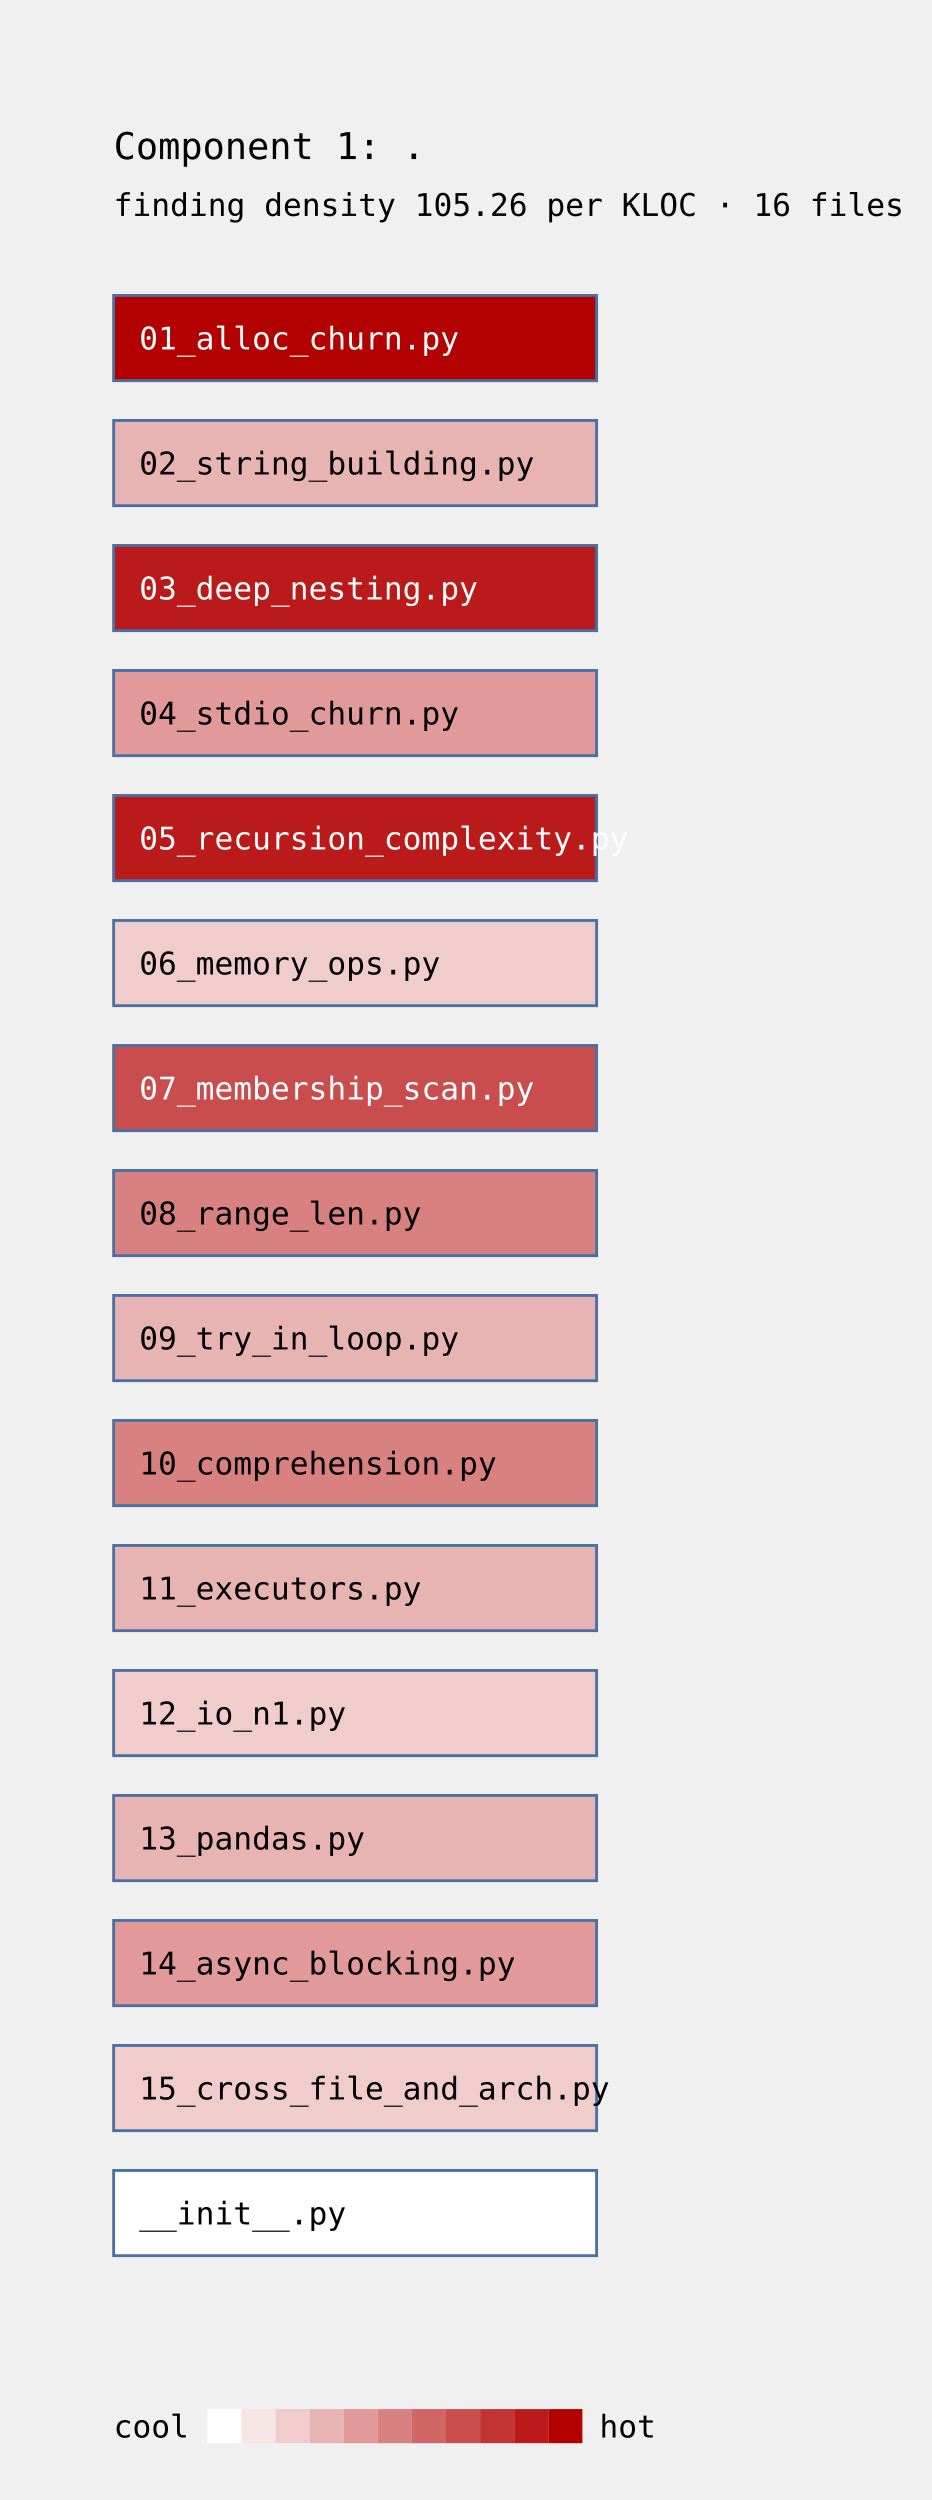
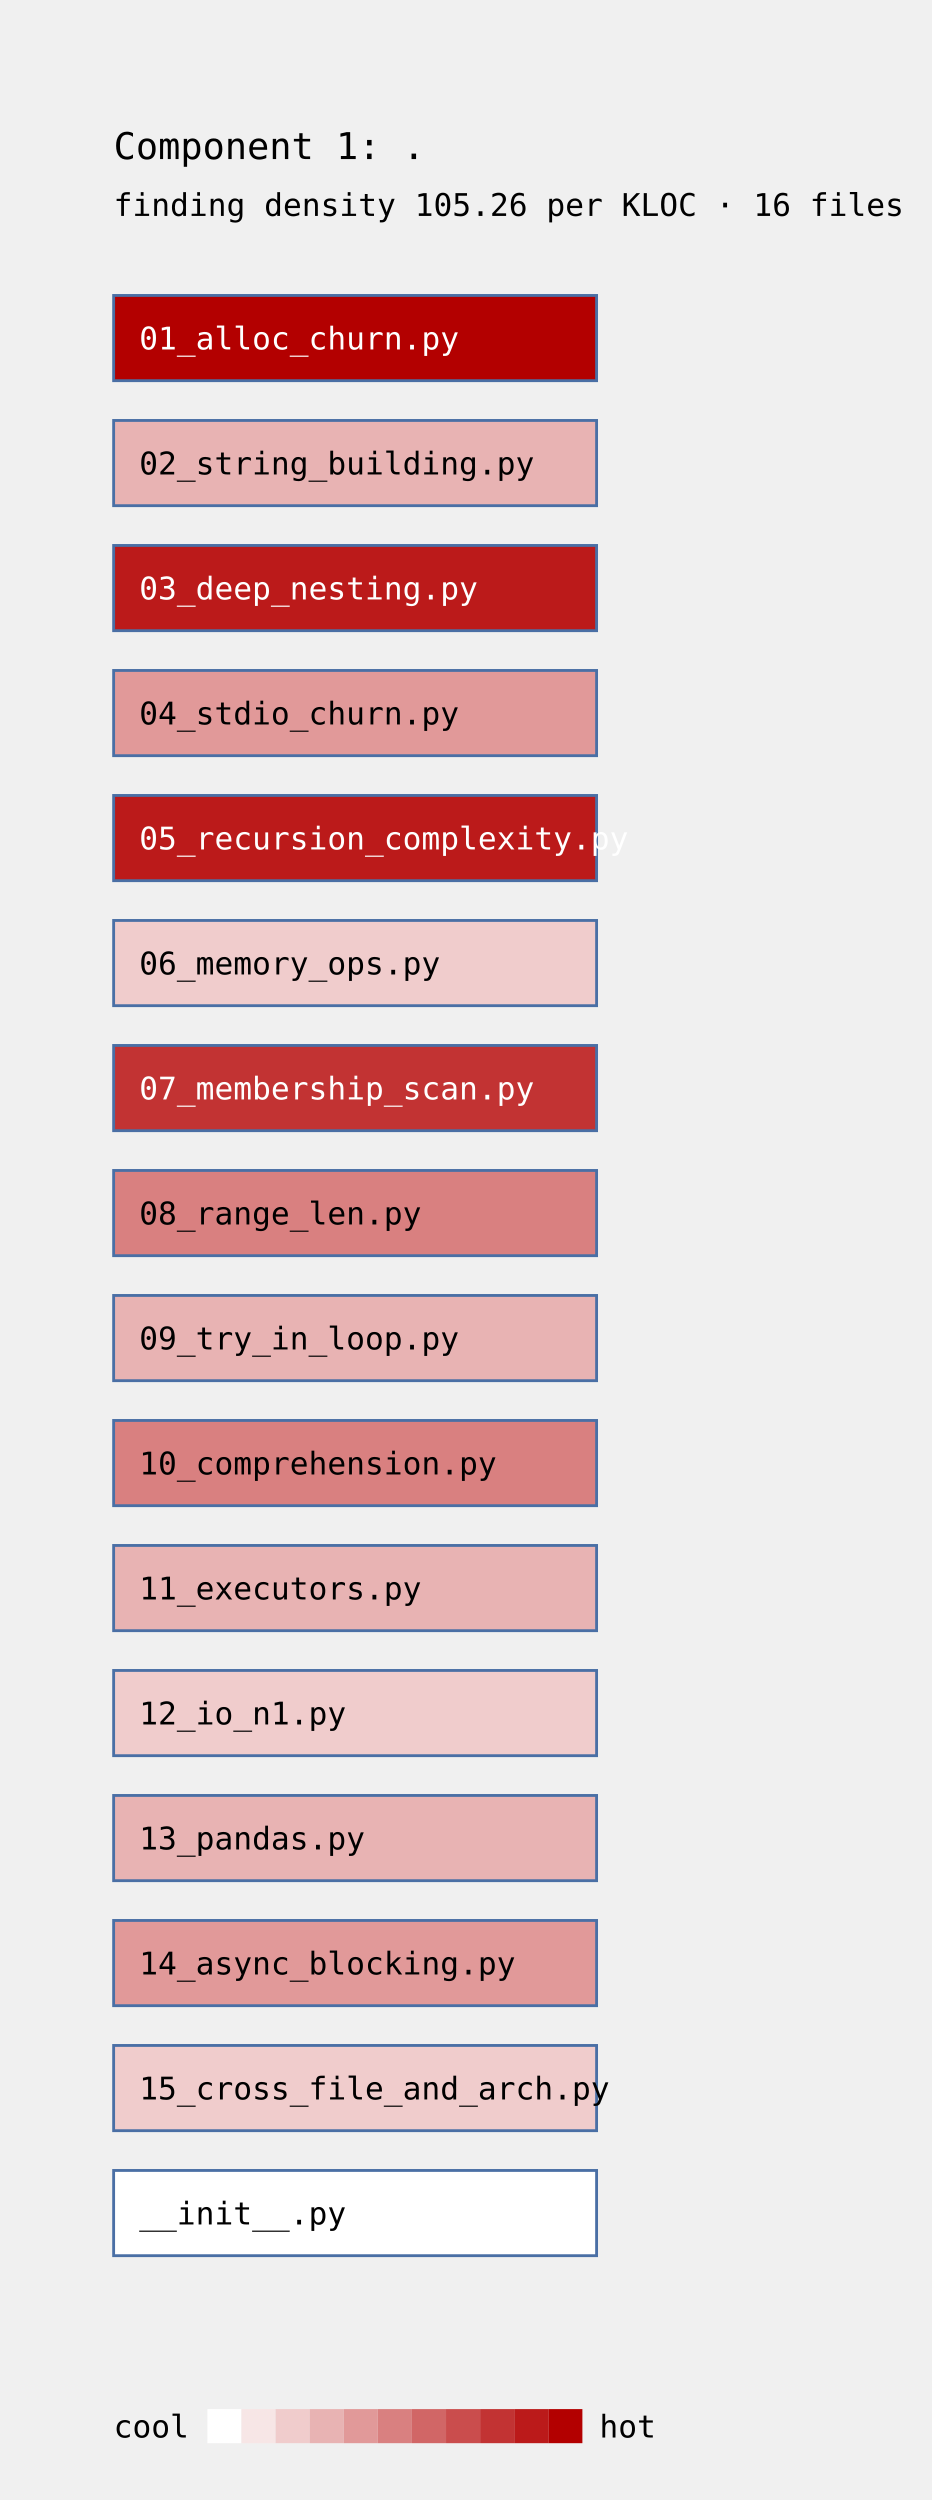
<svg xmlns="http://www.w3.org/2000/svg" width="328" height="880" viewBox="0 0 328 880">
  <text x="40" y="56" font-family="monospace" font-size="13">Component 1: .</text>
  <text x="40" y="76" font-family="monospace" font-size="11">finding density 105.26 per KLOC · 16 files</text>
  <g font-family="monospace" font-size="11">
    <rect x="40" y="104" width="170" height="30" fill="#b30000" stroke="#4a6fa5" />
    <text x="49" y="123" fill="#ffffff">01_alloc_churn.py</text>
    <rect x="40" y="148" width="170" height="30" fill="#e8b3b3" stroke="#4a6fa5" />
    <text x="49" y="167">02_string_building.py</text>
    <rect x="40" y="192" width="170" height="30" fill="#bb1a1a" stroke="#4a6fa5" />
    <text x="49" y="211" fill="#ffffff">03_deep_nesting.py</text>
    <rect x="40" y="236" width="170" height="30" fill="#e19999" stroke="#4a6fa5" />
    <text x="49" y="255">04_stdio_churn.py</text>
    <rect x="40" y="280" width="170" height="30" fill="#bb1a1a" stroke="#4a6fa5" />
    <text x="49" y="299" fill="#ffffff">05_recursion_complexity.py</text>
    <rect x="40" y="324" width="170" height="30" fill="#f0cccc" stroke="#4a6fa5" />
    <text x="49" y="343">06_memory_ops.py</text>
-     <rect x="40" y="368" width="170" height="30" fill="#ca4d4d" stroke="#4a6fa5" />
+     <rect x="40" y="368" width="170" height="30" fill="#c23333" stroke="#4a6fa5" />
    <text x="49" y="387" fill="#ffffff">07_membership_scan.py</text>
    <rect x="40" y="412" width="170" height="30" fill="#d98080" stroke="#4a6fa5" />
    <text x="49" y="431">08_range_len.py</text>
    <rect x="40" y="456" width="170" height="30" fill="#e8b3b3" stroke="#4a6fa5" />
    <text x="49" y="475">09_try_in_loop.py</text>
    <rect x="40" y="500" width="170" height="30" fill="#d98080" stroke="#4a6fa5" />
    <text x="49" y="519">10_comprehension.py</text>
    <rect x="40" y="544" width="170" height="30" fill="#e8b3b3" stroke="#4a6fa5" />
    <text x="49" y="563">11_executors.py</text>
    <rect x="40" y="588" width="170" height="30" fill="#f0cccc" stroke="#4a6fa5" />
    <text x="49" y="607">12_io_n1.py</text>
    <rect x="40" y="632" width="170" height="30" fill="#e8b3b3" stroke="#4a6fa5" />
    <text x="49" y="651">13_pandas.py</text>
    <rect x="40" y="676" width="170" height="30" fill="#e19999" stroke="#4a6fa5" />
    <text x="49" y="695">14_async_blocking.py</text>
    <rect x="40" y="720" width="170" height="30" fill="#f0cccc" stroke="#4a6fa5" />
    <text x="49" y="739">15_cross_file_and_arch.py</text>
    <rect x="40" y="764" width="170" height="30" fill="#ffffff" stroke="#4a6fa5" />
    <text x="49" y="783">__init__.py</text>
  </g>
  <text x="40" y="858" font-family="monospace" font-size="11">cool</text>
  <rect x="73" y="848" width="12" height="12" fill="#ffffff" />
  <rect x="85" y="848" width="12" height="12" fill="#f7e6e6" />
  <rect x="97" y="848" width="12" height="12" fill="#f0cccc" />
  <rect x="109" y="848" width="12" height="12" fill="#e8b3b3" />
  <rect x="121" y="848" width="12" height="12" fill="#e19999" />
  <rect x="133" y="848" width="12" height="12" fill="#d98080" />
  <rect x="145" y="848" width="12" height="12" fill="#d16666" />
  <rect x="157" y="848" width="12" height="12" fill="#ca4d4d" />
  <rect x="169" y="848" width="12" height="12" fill="#c23333" />
  <rect x="181" y="848" width="12" height="12" fill="#bb1a1a" />
  <rect x="193" y="848" width="12" height="12" fill="#b30000" />
  <text x="211" y="858" font-family="monospace" font-size="11">hot</text>
</svg>
